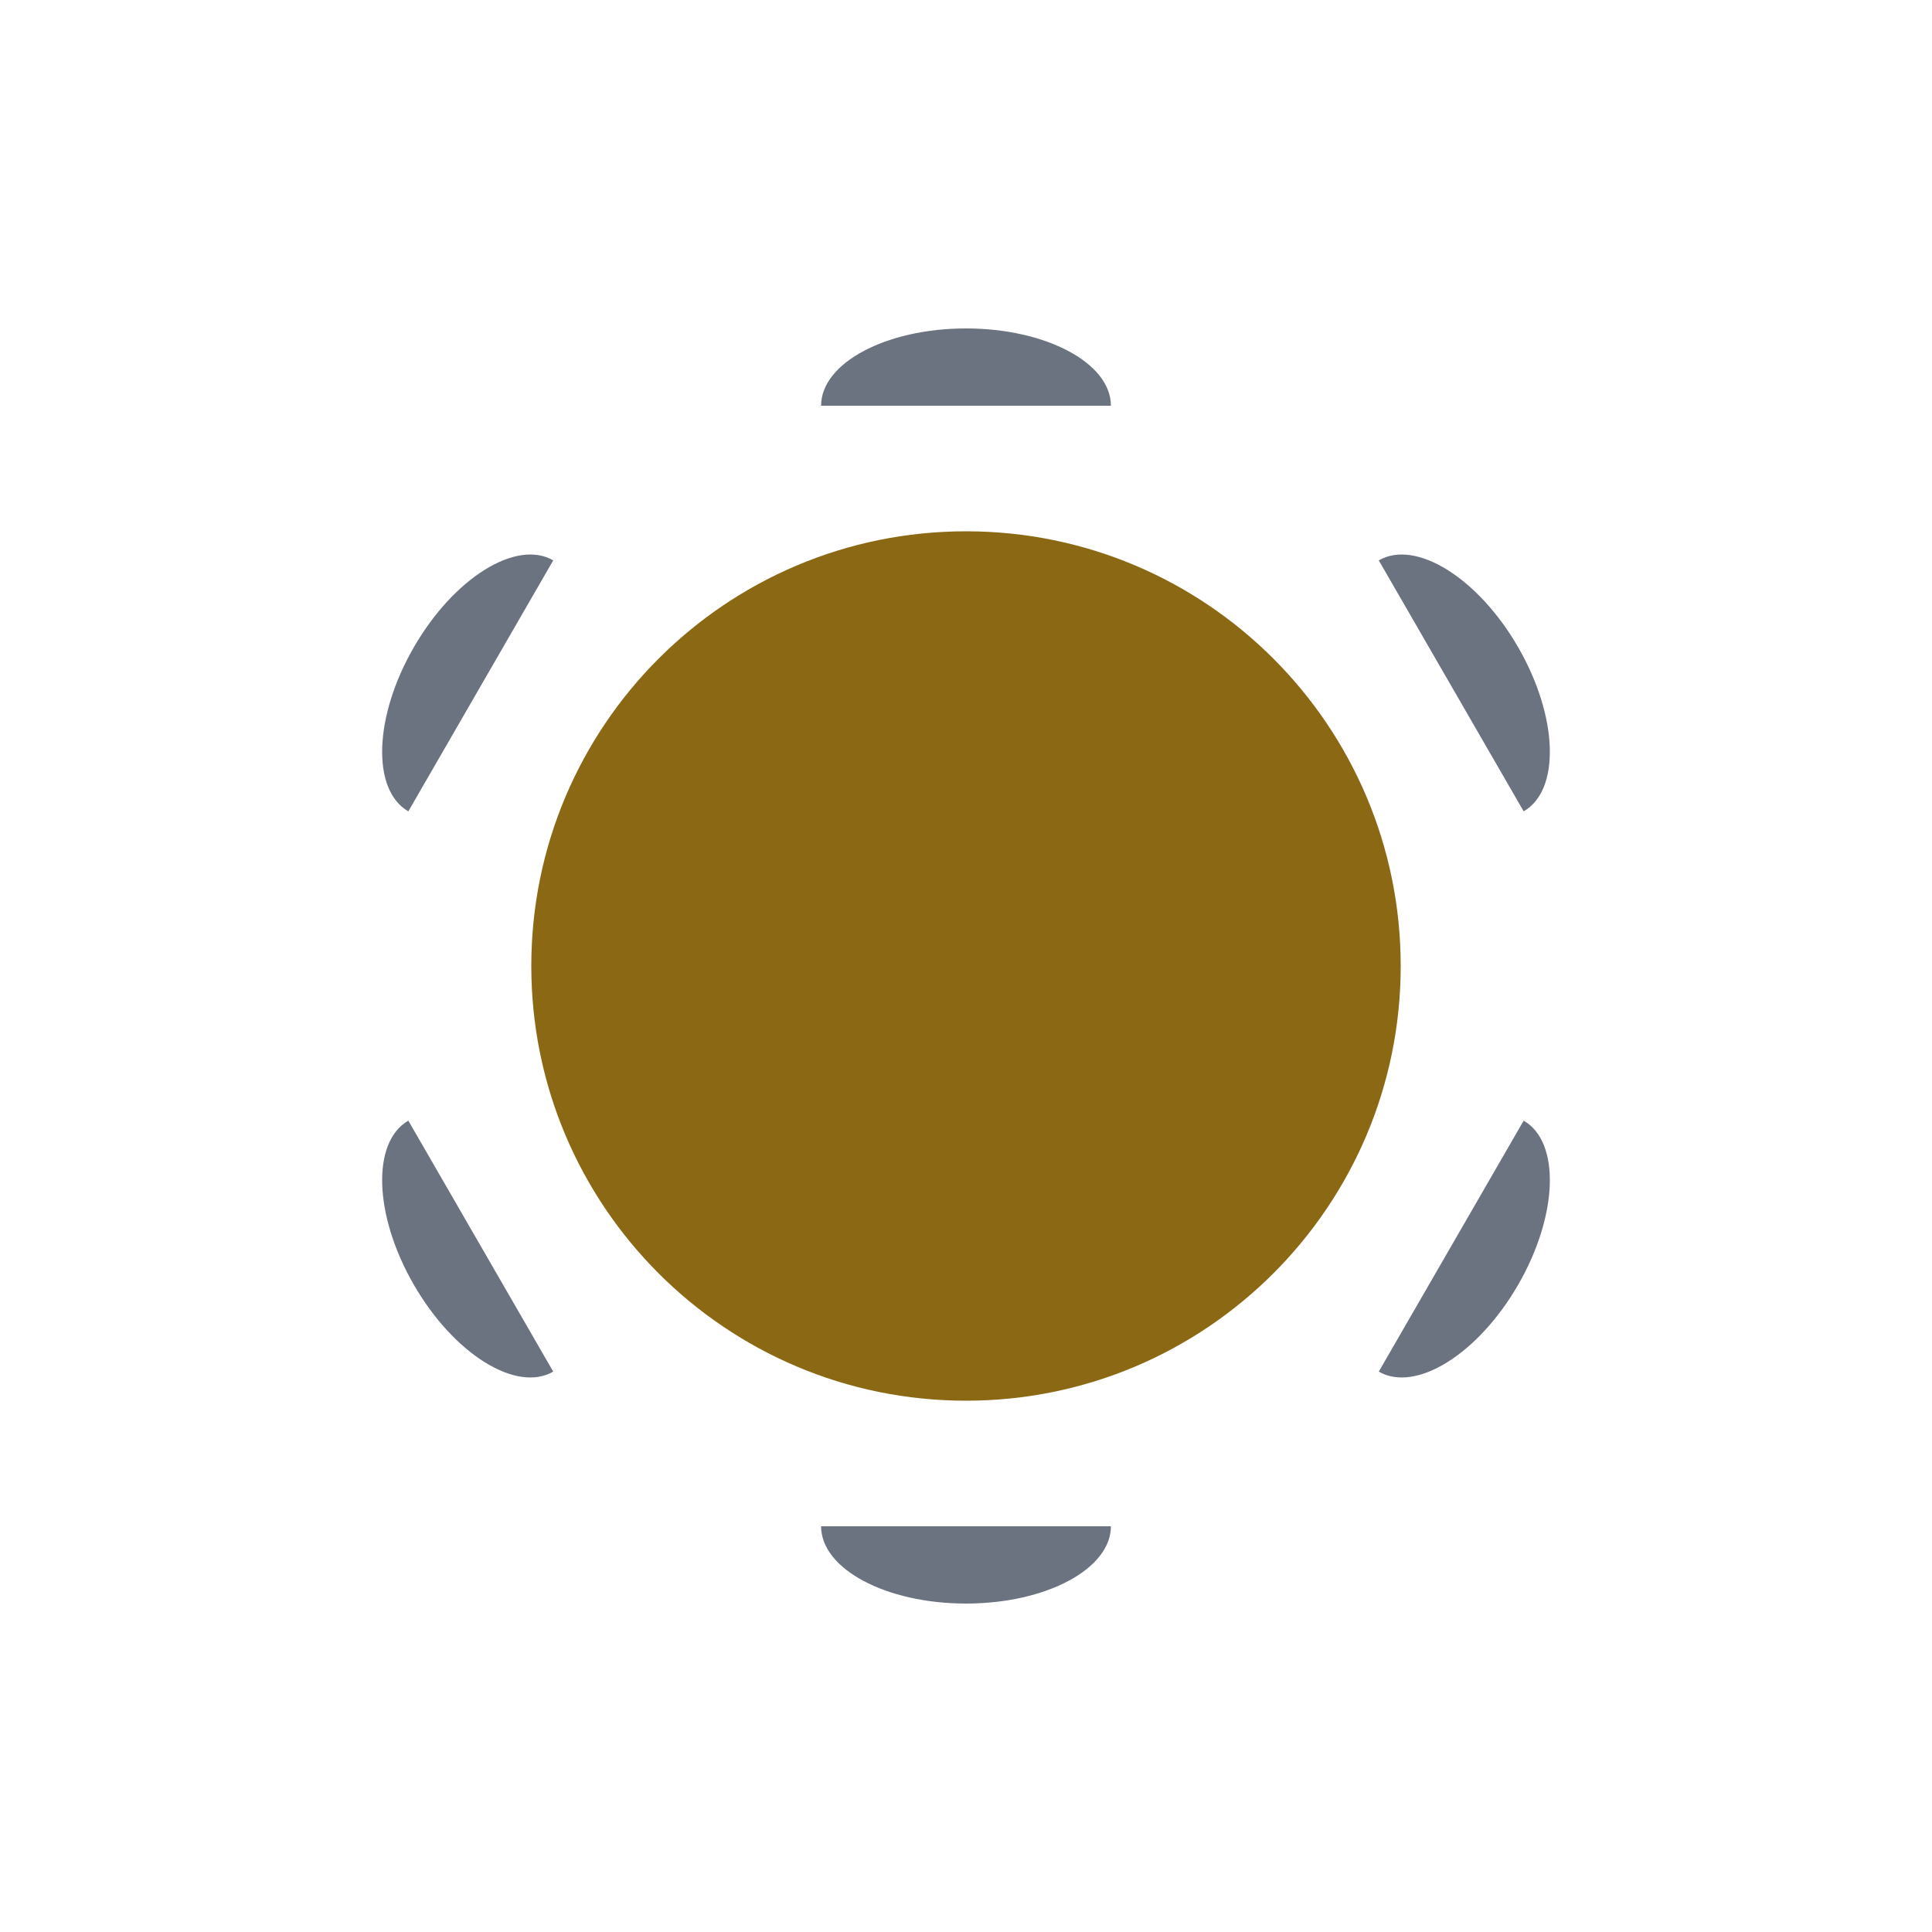
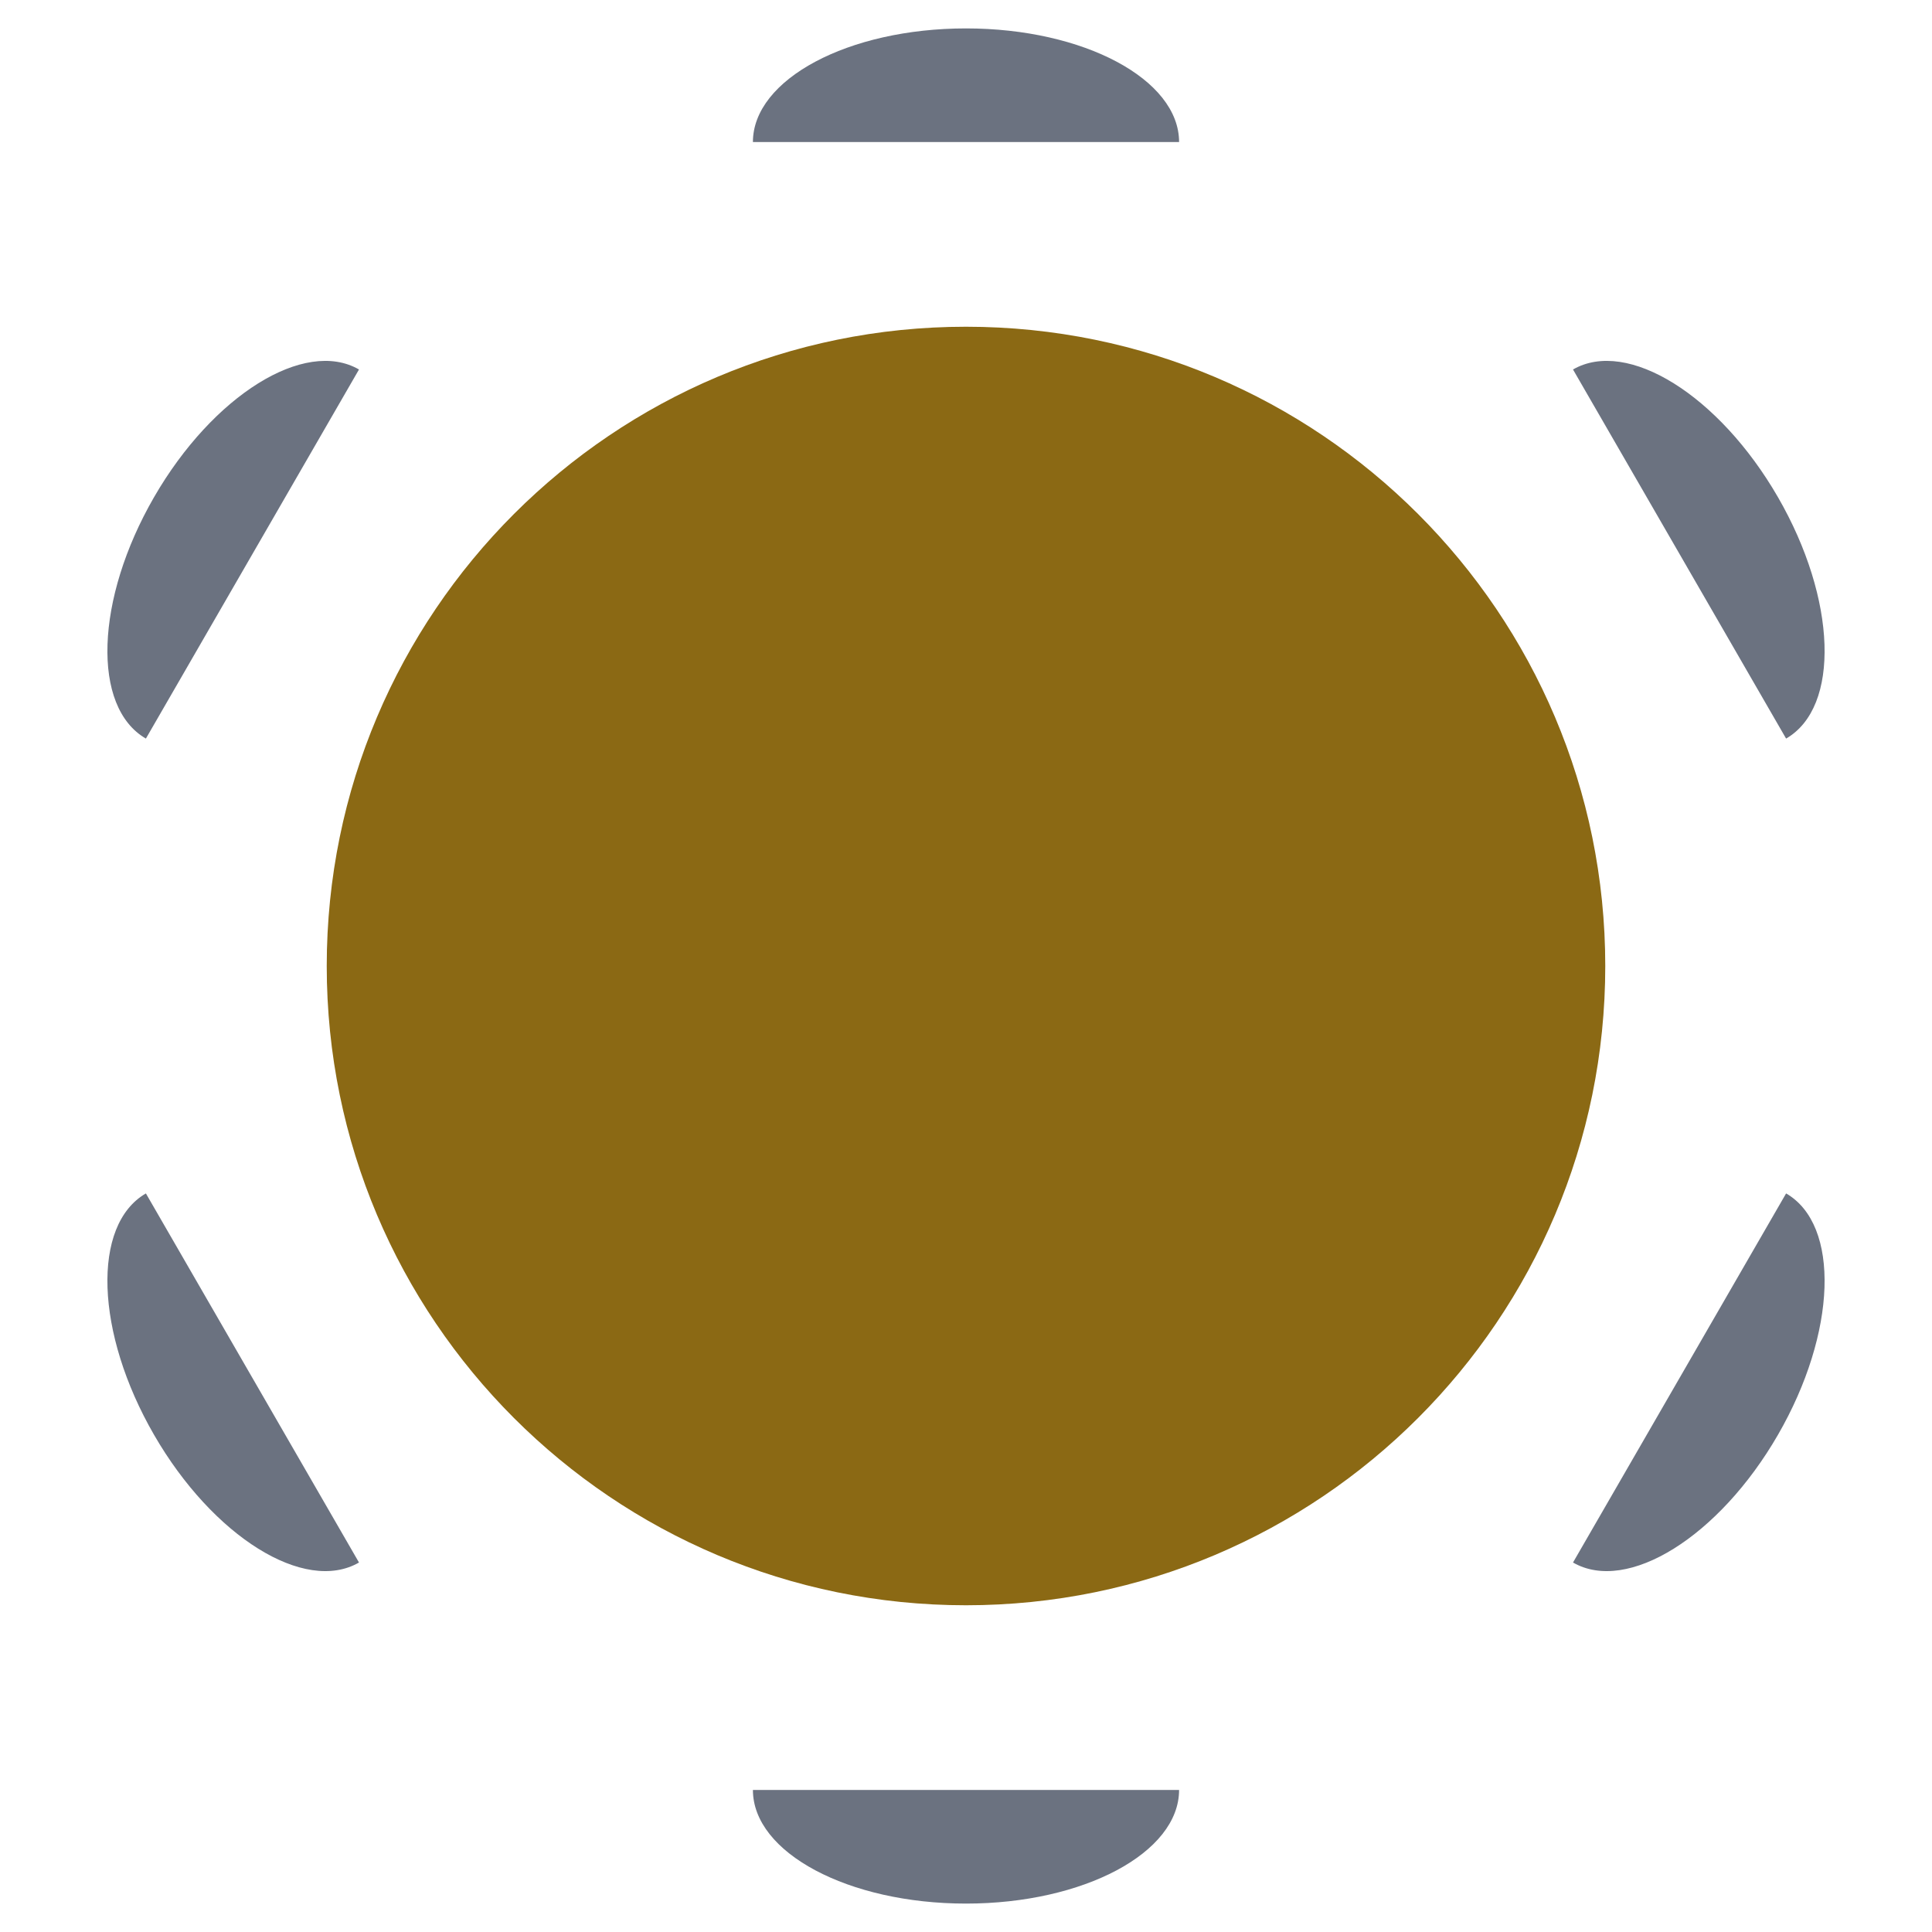
- <svg xmlns="http://www.w3.org/2000/svg" viewBox="0 0 200 200">
+ <svg xmlns="http://www.w3.org/2000/svg" viewBox="32 32 136 136">
  <circle cx="100" cy="100" r="45" fill="#8B6914" />
  <g transform="rotate(0, 100, 100)">
    <path d="M 85,42 A 15,8 0 0,1 115,42" fill="#6B7280" />
  </g>
  <g transform="rotate(60, 100, 100)">
    <path d="M 85,42 A 15,8 0 0,1 115,42" fill="#6B7280" />
  </g>
  <g transform="rotate(120, 100, 100)">
    <path d="M 85,42 A 15,8 0 0,1 115,42" fill="#6B7280" />
  </g>
  <g transform="rotate(180, 100, 100)">
    <path d="M 85,42 A 15,8 0 0,1 115,42" fill="#6B7280" />
  </g>
  <g transform="rotate(240, 100, 100)">
    <path d="M 85,42 A 15,8 0 0,1 115,42" fill="#6B7280" />
  </g>
  <g transform="rotate(300, 100, 100)">
    <path d="M 85,42 A 15,8 0 0,1 115,42" fill="#6B7280" />
  </g>
</svg>
